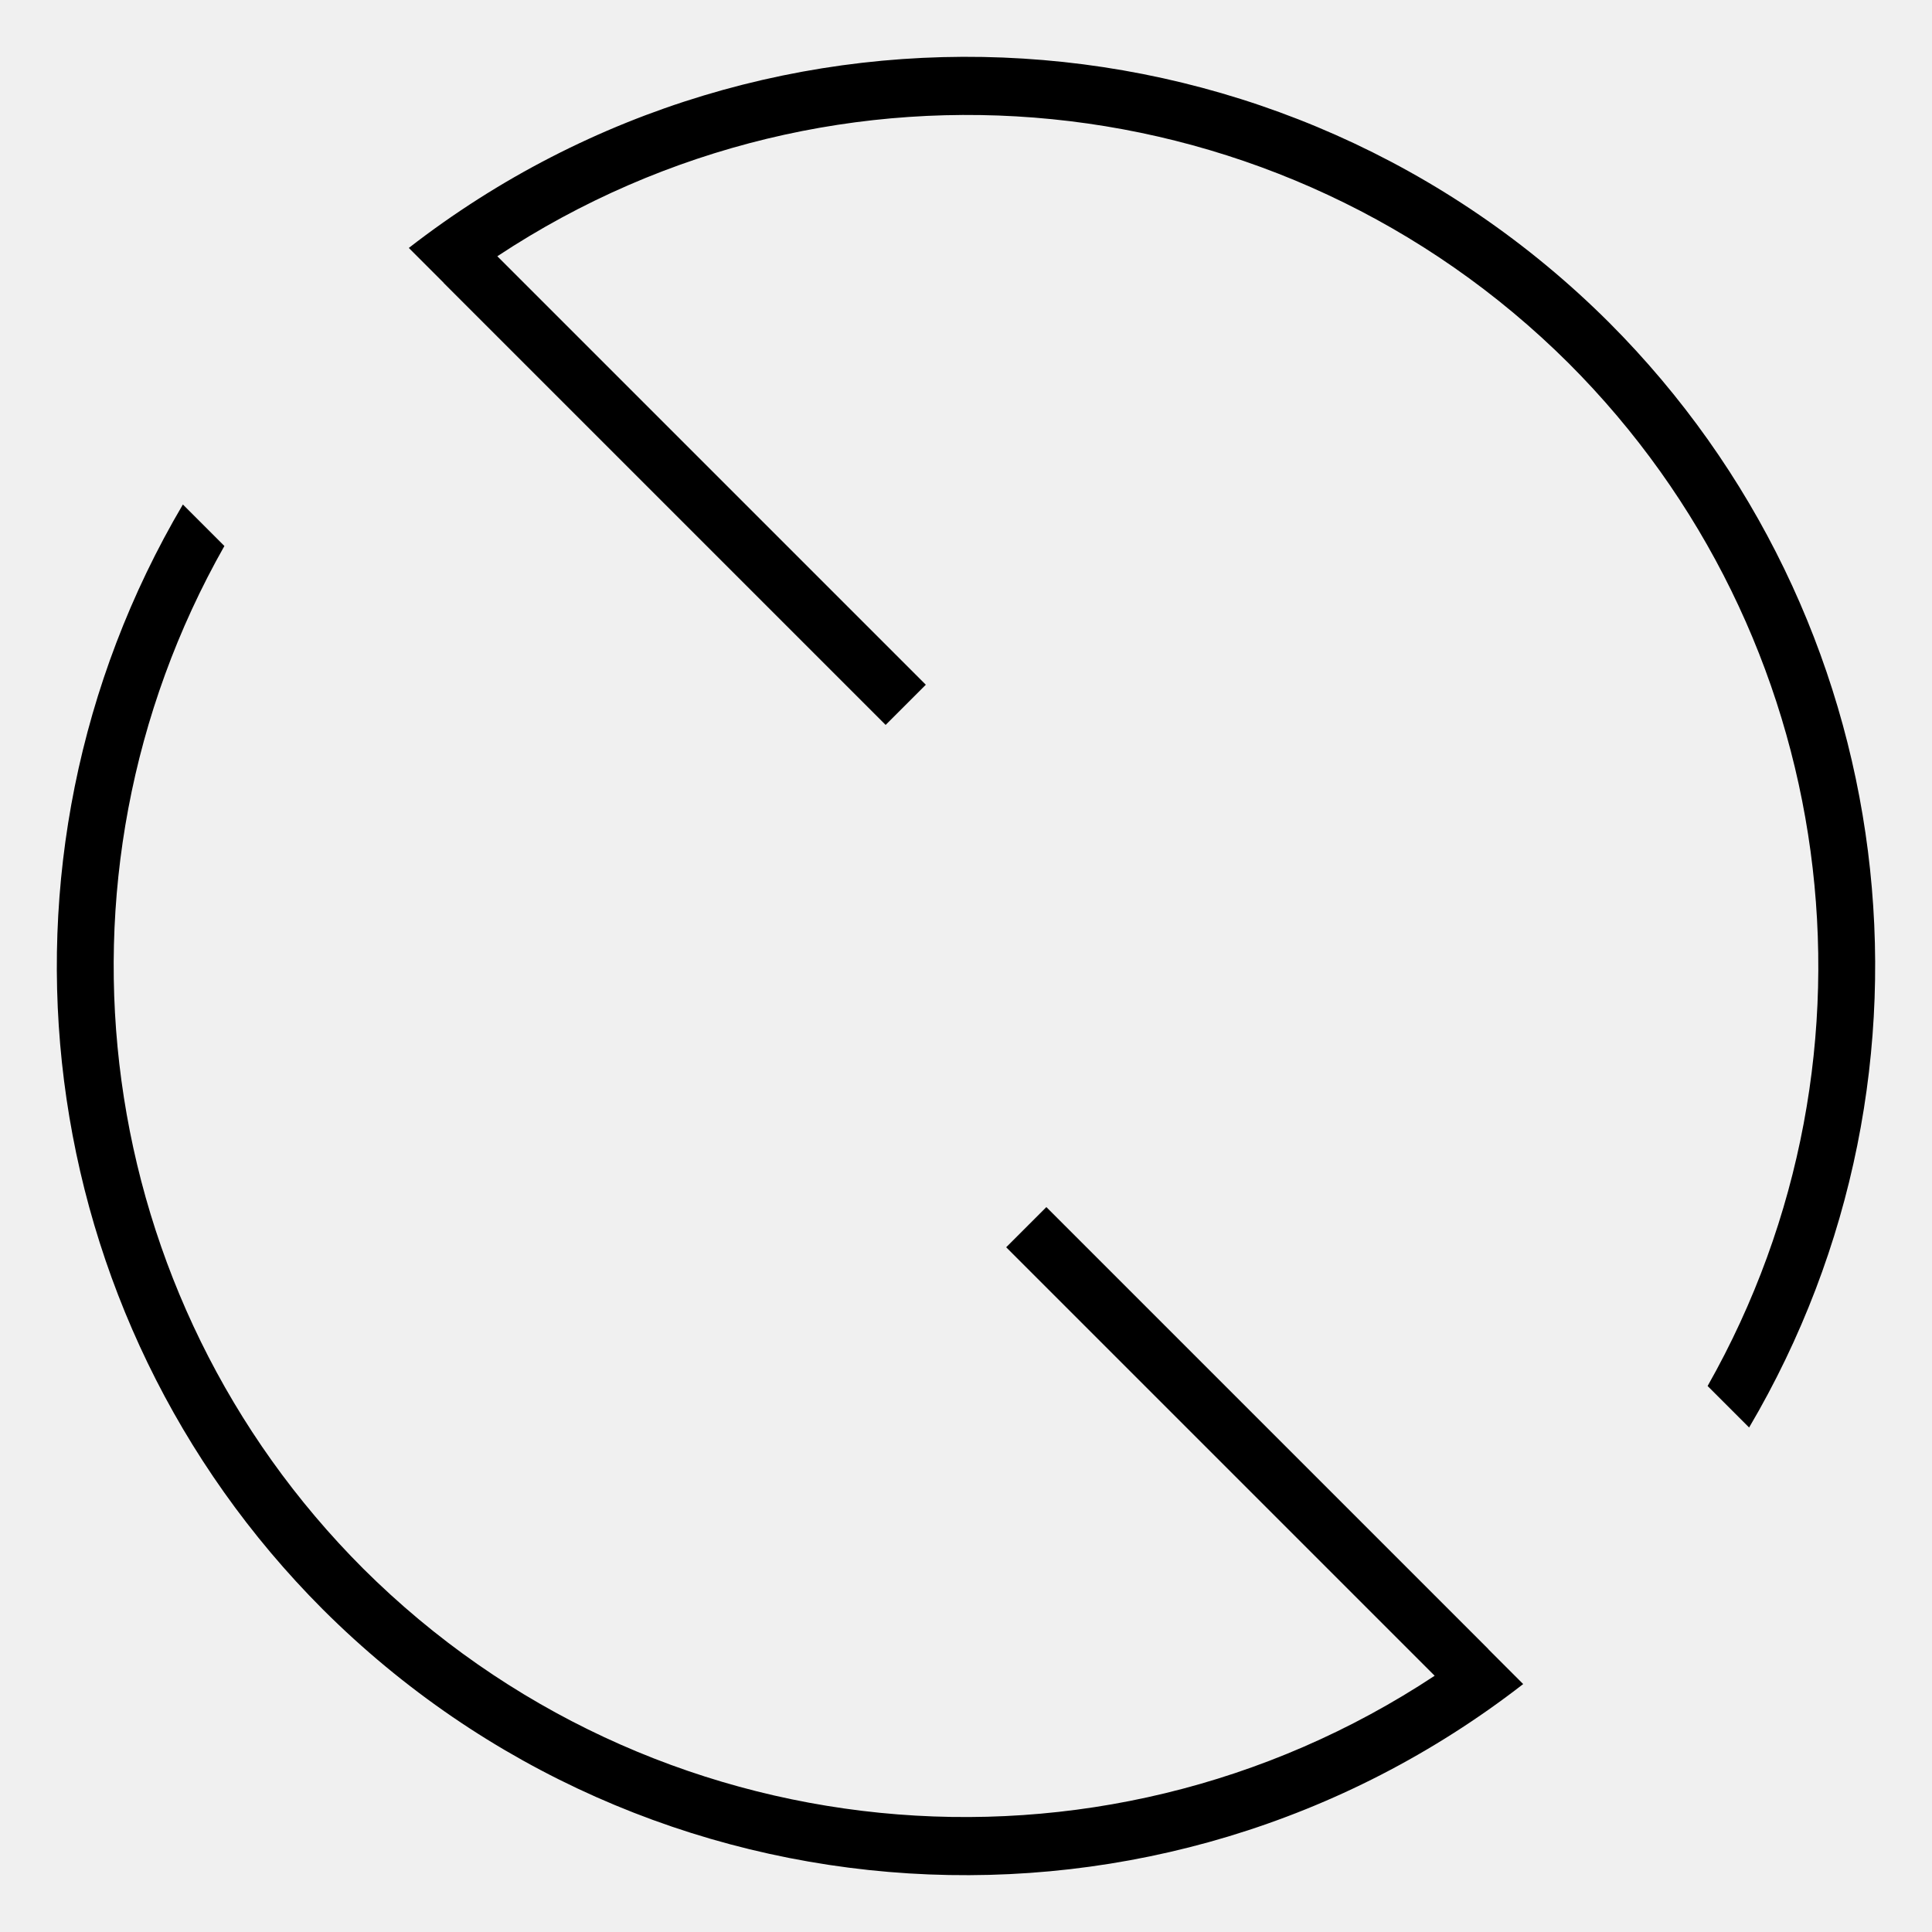
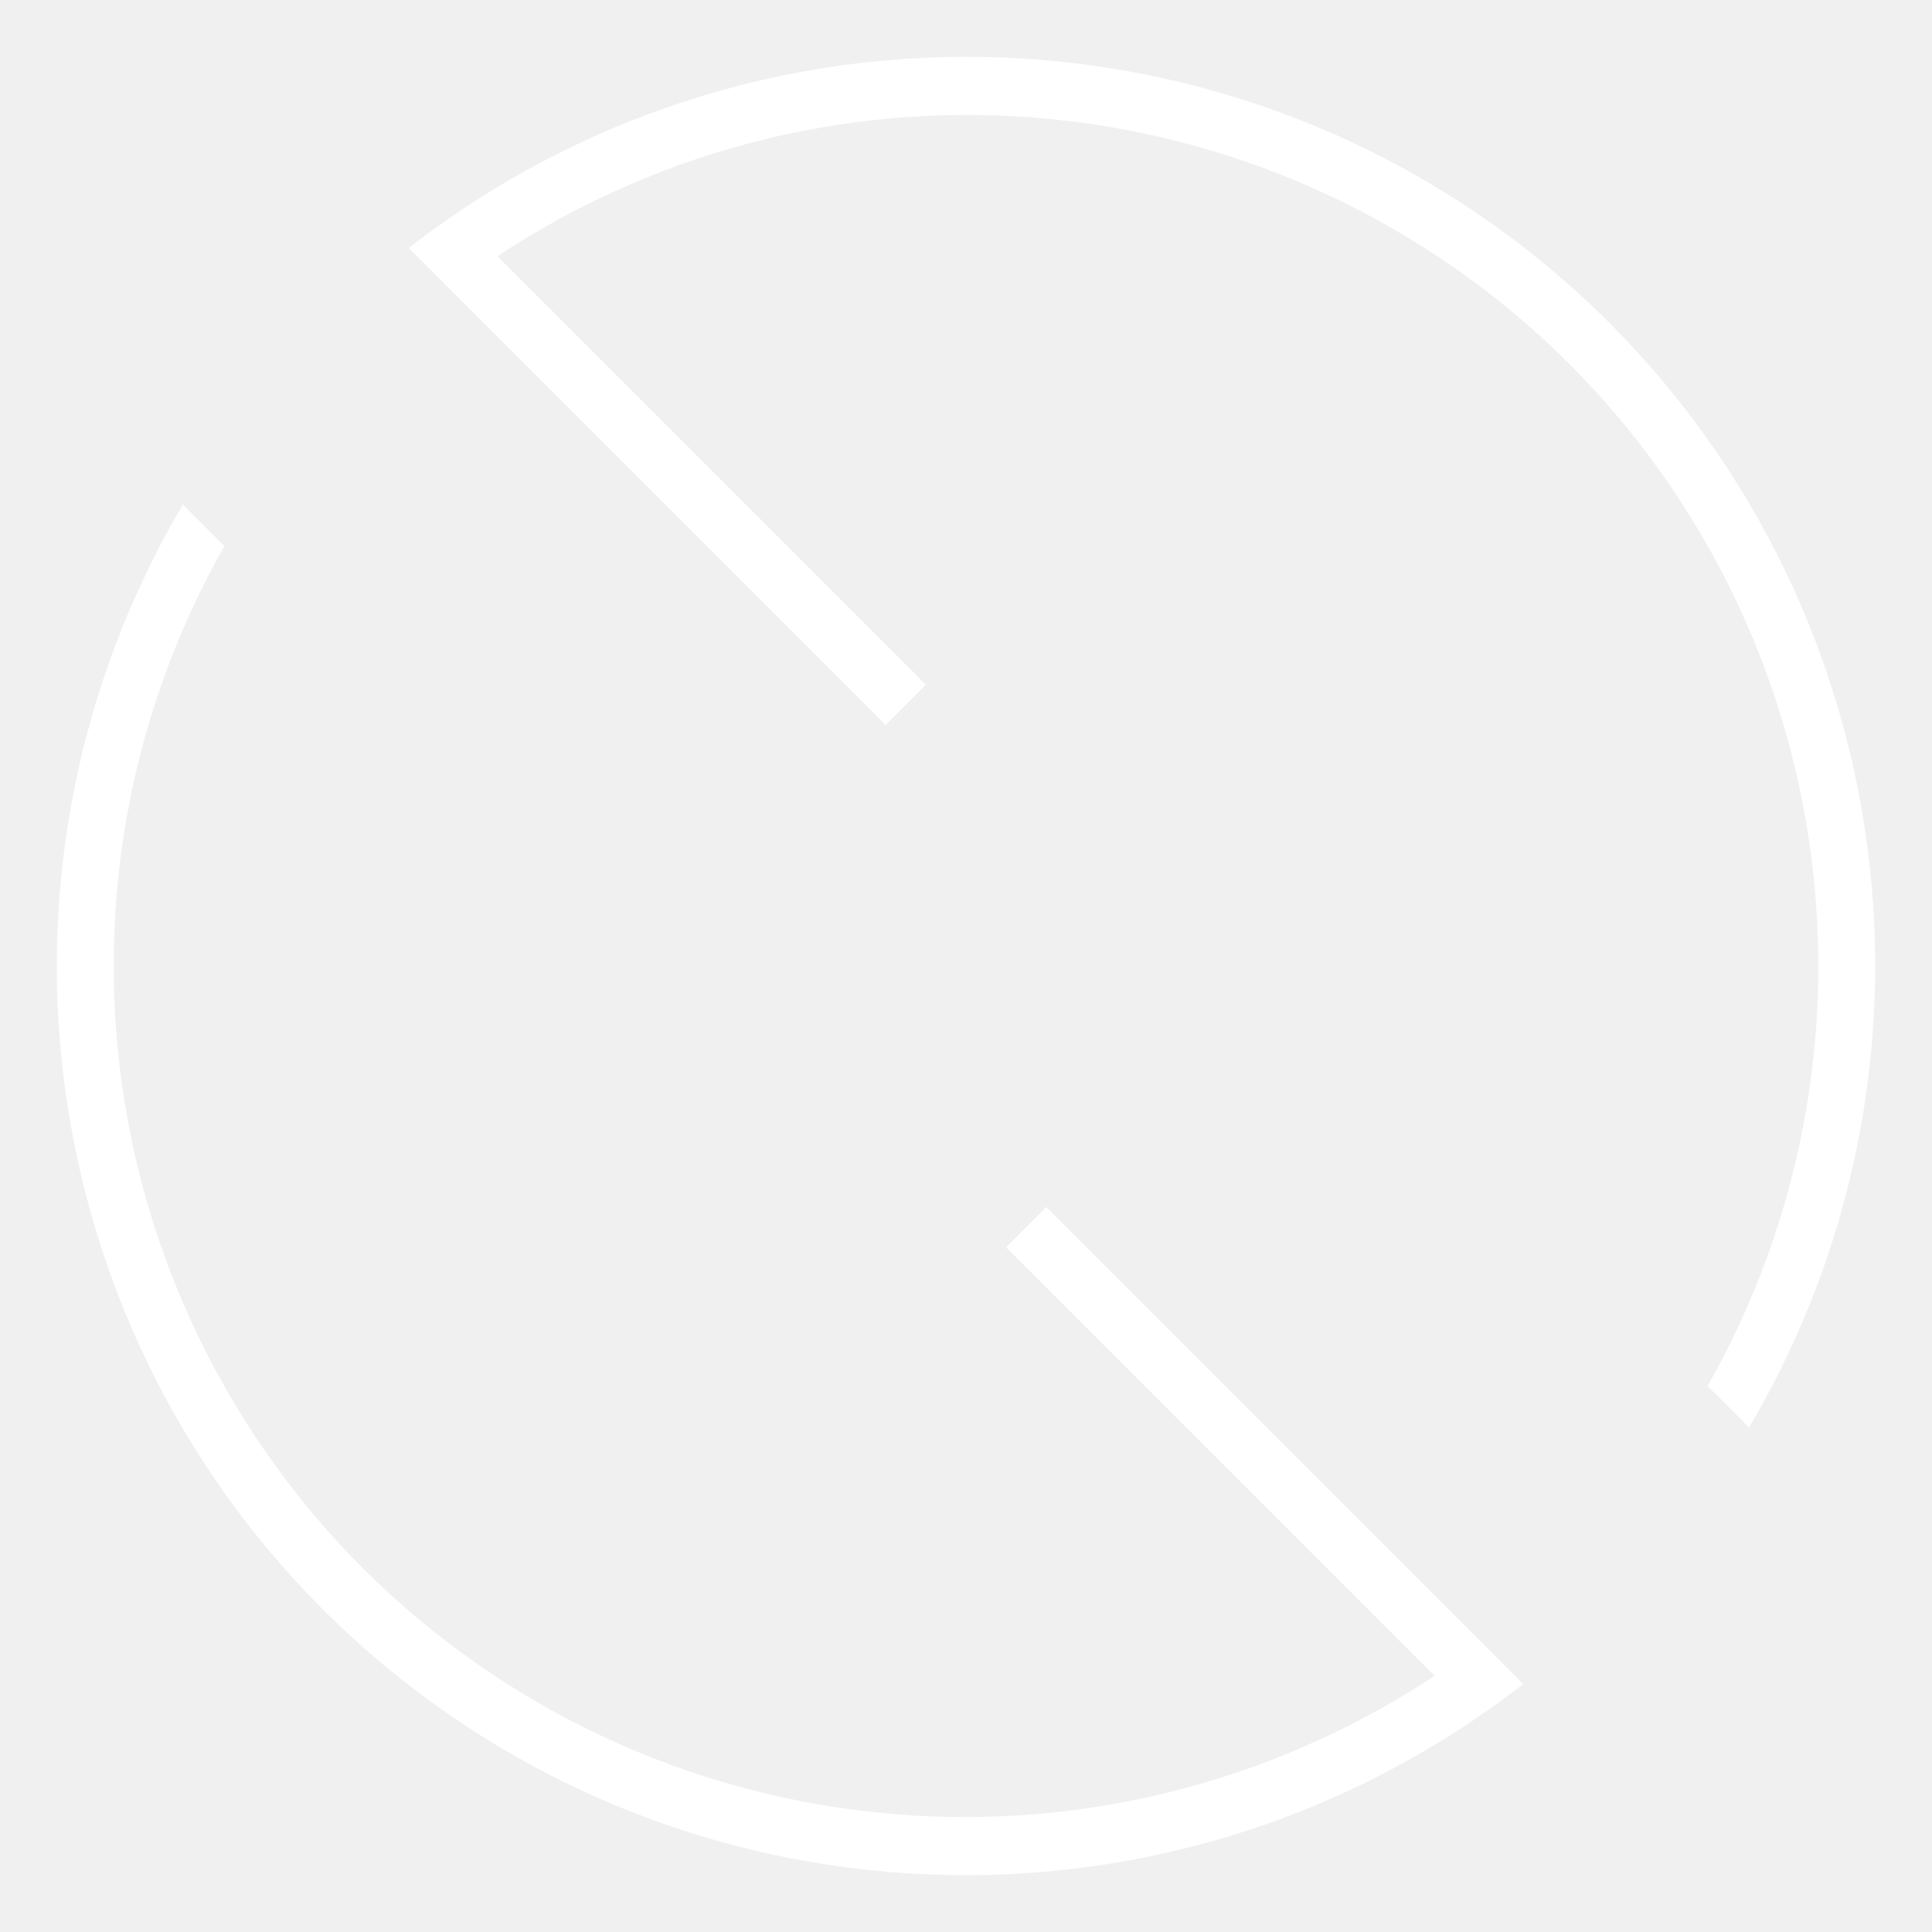
<svg xmlns="http://www.w3.org/2000/svg" width="34" height="34" viewBox="0 0 34 34" version="1.1" id="svg8">
  <defs id="defs2" />
  <g id="layer1" transform="matrix(1.000593,0,0,1.000669,0.990505,-287.737)">
-     <path style="opacity:1;vector-effect:none;fill:#000000;fill-opacity:1;stroke:none;stroke-width:3.002;stroke-linecap:round;stroke-linejoin:round;stroke-miterlimit:4;stroke-dasharray:none;stroke-dashoffset:0;stroke-opacity:1;paint-order:stroke markers fill" d="M 19.002,1.131 V 2 H 19 v 11 h 1 V 2.336 A 15,15 45 0 1 32,17 15,15 45 0 1 21.002,31.455 v 1.033 A 16.009,16.011 45 0 0 33.01,17 16.009,16.011 45 0 0 19.002,1.131 Z M 12.998,1.512 A 16.009,16.011 45 0 0 0.99,17 16.009,16.011 45 0 0 14.998,32.869 V 32 H 15 V 21 H 14 V 31.664 A 15,15 45 0 1 2,17 15,15 45 0 1 12.998,2.545 Z" transform="matrix(0.7066877,-0.7066342,0.7066877,0.7066342,-8.027379,304.5333)" id="path817" />
+     <path style="opacity:1;vector-effect:none;fill:#ffffff;fill-opacity:1;stroke:none;stroke-width:3.002;stroke-linecap:round;stroke-linejoin:round;stroke-miterlimit:4;stroke-dasharray:none;stroke-dashoffset:0;stroke-opacity:1;paint-order:stroke markers fill" d="M 19.002,1.131 V 2 H 19 v 11 h 1 V 2.336 A 15,15 45 0 1 32,17 15,15 45 0 1 21.002,31.455 v 1.033 A 16.009,16.011 45 0 0 33.01,17 16.009,16.011 45 0 0 19.002,1.131 Z M 12.998,1.512 A 16.009,16.011 45 0 0 0.99,17 16.009,16.011 45 0 0 14.998,32.869 V 32 H 15 V 21 H 14 V 31.664 A 15,15 45 0 1 2,17 15,15 45 0 1 12.998,2.545 Z" transform="matrix(0.7066877,-0.7066342,0.7066877,0.7066342,-8.027379,304.5333)" id="path817" />
  </g>
</svg>
